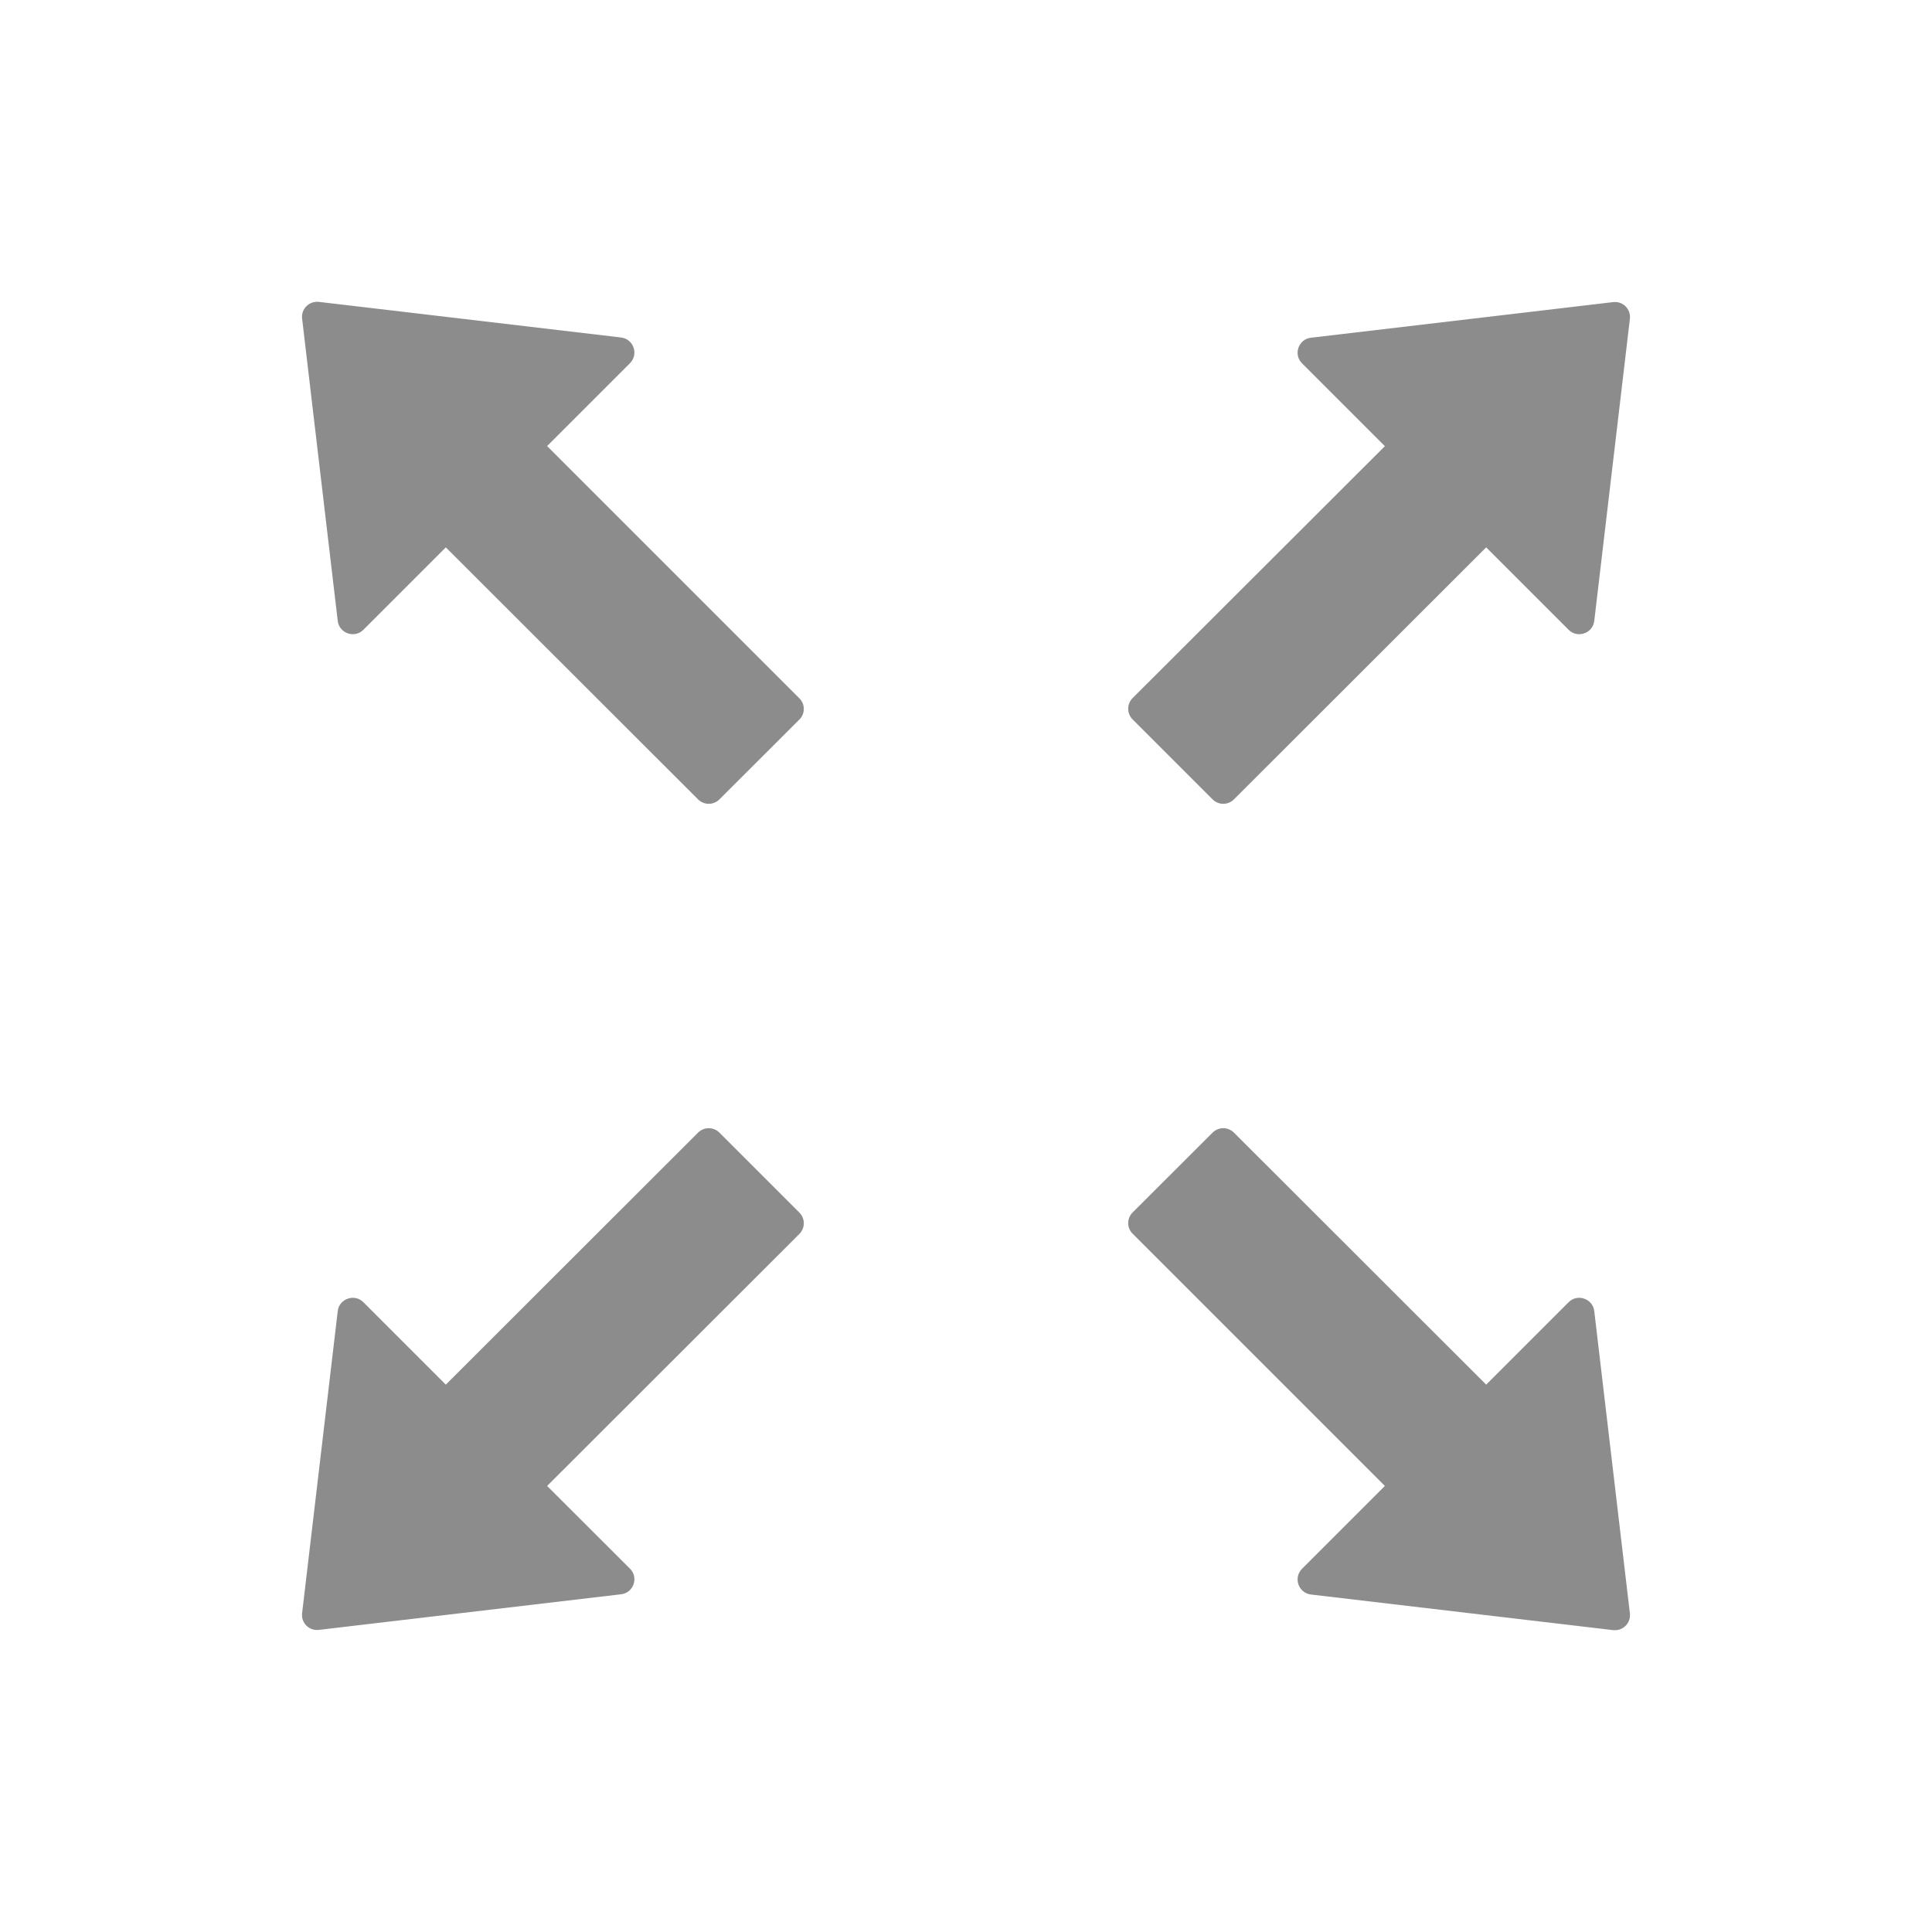
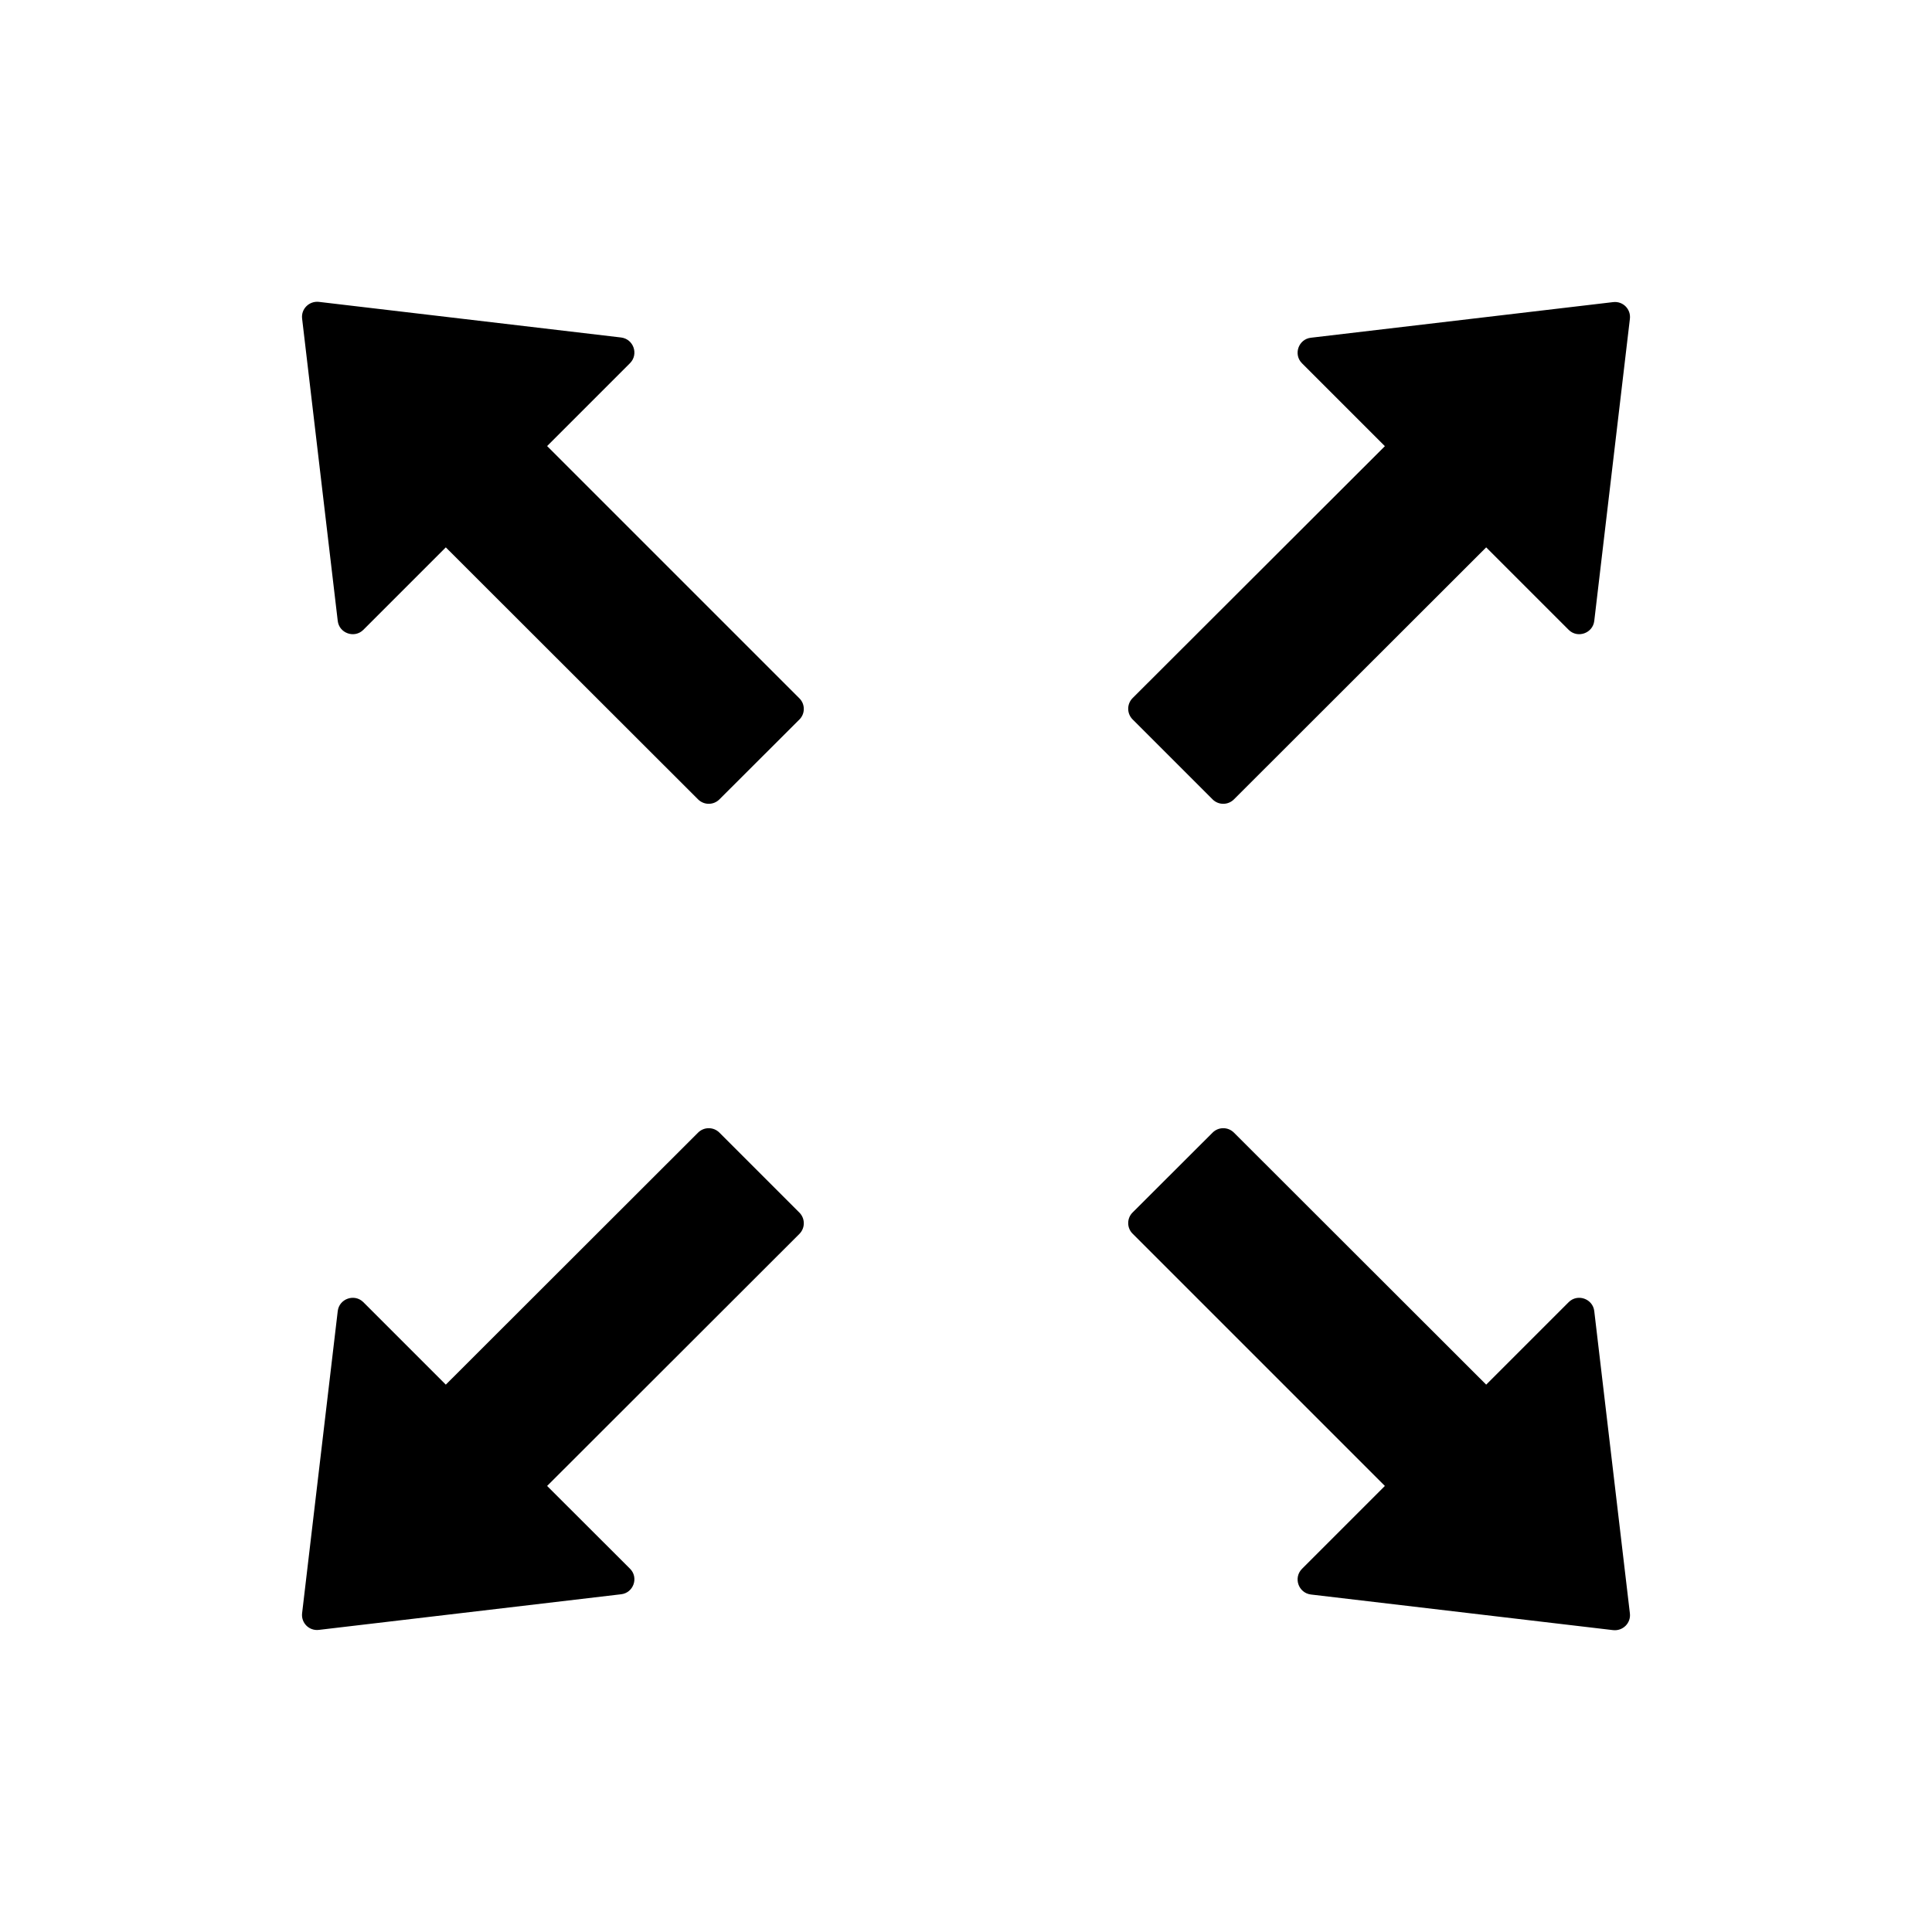
<svg xmlns="http://www.w3.org/2000/svg" width="16" height="16" viewBox="0 0 16 16" fill="none">
  <g id="ç¶æ=on">
-     <path id="Vector" d="M4.531 3.694L5.217 3.008C5.291 2.934 5.247 2.808 5.144 2.795L2.641 2.5C2.561 2.491 2.492 2.558 2.502 2.639L2.797 5.142C2.809 5.245 2.936 5.289 3.009 5.216L3.692 4.533L5.781 6.62C5.83 6.669 5.909 6.669 5.958 6.62L6.62 5.959C6.669 5.911 6.669 5.831 6.62 5.783L4.531 3.694ZM10.042 6.62C10.091 6.669 10.17 6.669 10.219 6.62L12.308 4.533L12.991 5.216C13.064 5.289 13.191 5.245 13.203 5.142L13.498 2.641C13.508 2.561 13.441 2.492 13.359 2.502L10.856 2.797C10.753 2.809 10.709 2.936 10.783 3.009L11.469 3.695L9.38 5.781C9.331 5.83 9.331 5.909 9.38 5.958L10.042 6.62ZM13.203 10.858C13.191 10.755 13.064 10.711 12.991 10.784L12.308 11.467L10.219 9.38C10.17 9.331 10.091 9.331 10.042 9.38L9.38 10.041C9.331 10.089 9.331 10.169 9.38 10.217L11.469 12.306L10.783 12.992C10.709 13.066 10.753 13.192 10.856 13.205L13.359 13.5C13.439 13.509 13.508 13.442 13.498 13.361L13.203 10.858ZM5.958 9.38C5.909 9.331 5.83 9.331 5.781 9.38L3.692 11.467L3.009 10.784C2.936 10.711 2.809 10.755 2.797 10.858L2.502 13.359C2.492 13.439 2.559 13.508 2.641 13.498L5.144 13.203C5.247 13.191 5.291 13.064 5.217 12.991L4.531 12.306L6.62 10.219C6.669 10.17 6.669 10.091 6.62 10.042L5.958 9.38Z" fill="black" fill-opacity="0.45" />
+     <path id="Vector" d="M4.531 3.694L5.217 3.008C5.291 2.934 5.247 2.808 5.144 2.795L2.641 2.5C2.561 2.491 2.492 2.558 2.502 2.639L2.797 5.142C2.809 5.245 2.936 5.289 3.009 5.216L3.692 4.533L5.781 6.62C5.83 6.669 5.909 6.669 5.958 6.62L6.62 5.959C6.669 5.911 6.669 5.831 6.62 5.783L4.531 3.694ZM10.042 6.62C10.091 6.669 10.17 6.669 10.219 6.62L12.308 4.533L12.991 5.216C13.064 5.289 13.191 5.245 13.203 5.142L13.498 2.641C13.508 2.561 13.441 2.492 13.359 2.502L10.856 2.797C10.753 2.809 10.709 2.936 10.783 3.009L11.469 3.695L9.38 5.781C9.331 5.83 9.331 5.909 9.38 5.958L10.042 6.62ZM13.203 10.858C13.191 10.755 13.064 10.711 12.991 10.784L12.308 11.467L10.219 9.38C10.17 9.331 10.091 9.331 10.042 9.38L9.38 10.041C9.331 10.089 9.331 10.169 9.38 10.217L11.469 12.306L10.783 12.992C10.709 13.066 10.753 13.192 10.856 13.205L13.359 13.5C13.439 13.509 13.508 13.442 13.498 13.361L13.203 10.858ZM5.958 9.38C5.909 9.331 5.83 9.331 5.781 9.38L3.692 11.467L3.009 10.784C2.936 10.711 2.809 10.755 2.797 10.858L2.502 13.359C2.492 13.439 2.559 13.508 2.641 13.498L5.144 13.203C5.247 13.191 5.291 13.064 5.217 12.991L4.531 12.306L6.62 10.219C6.669 10.17 6.669 10.091 6.62 10.042L5.958 9.38Z" fill="black" />
  </g>
</svg>
